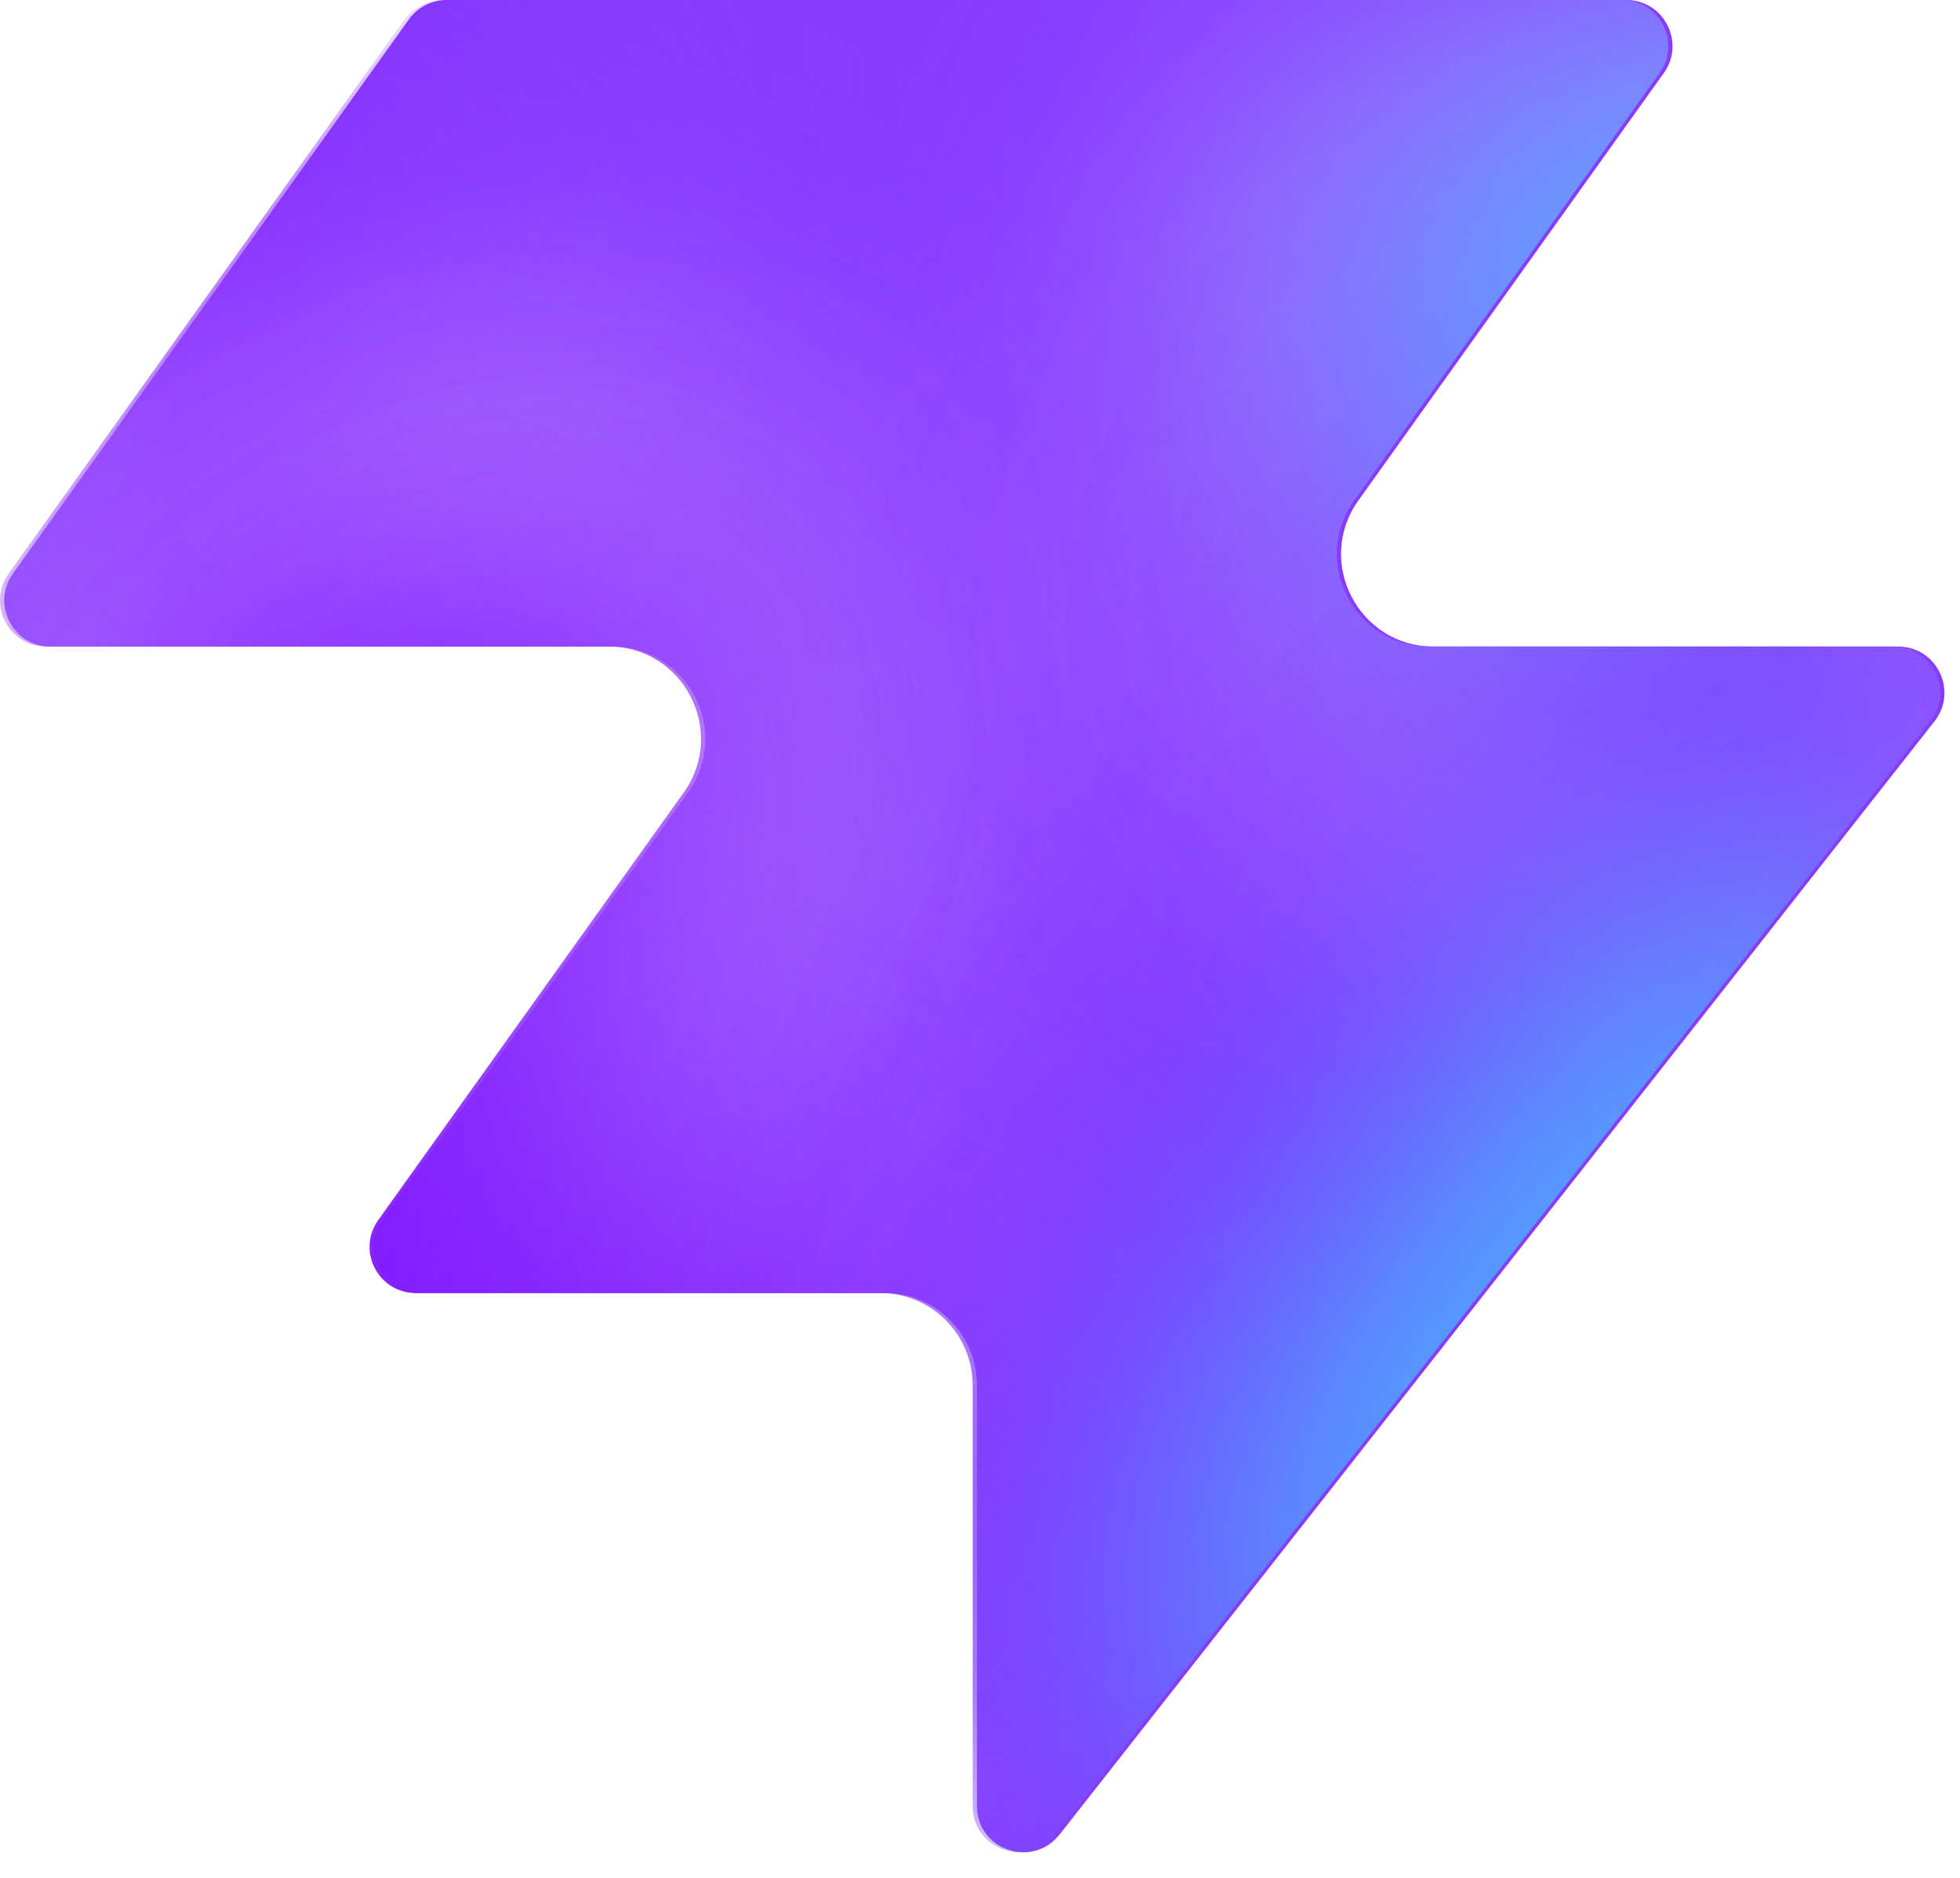
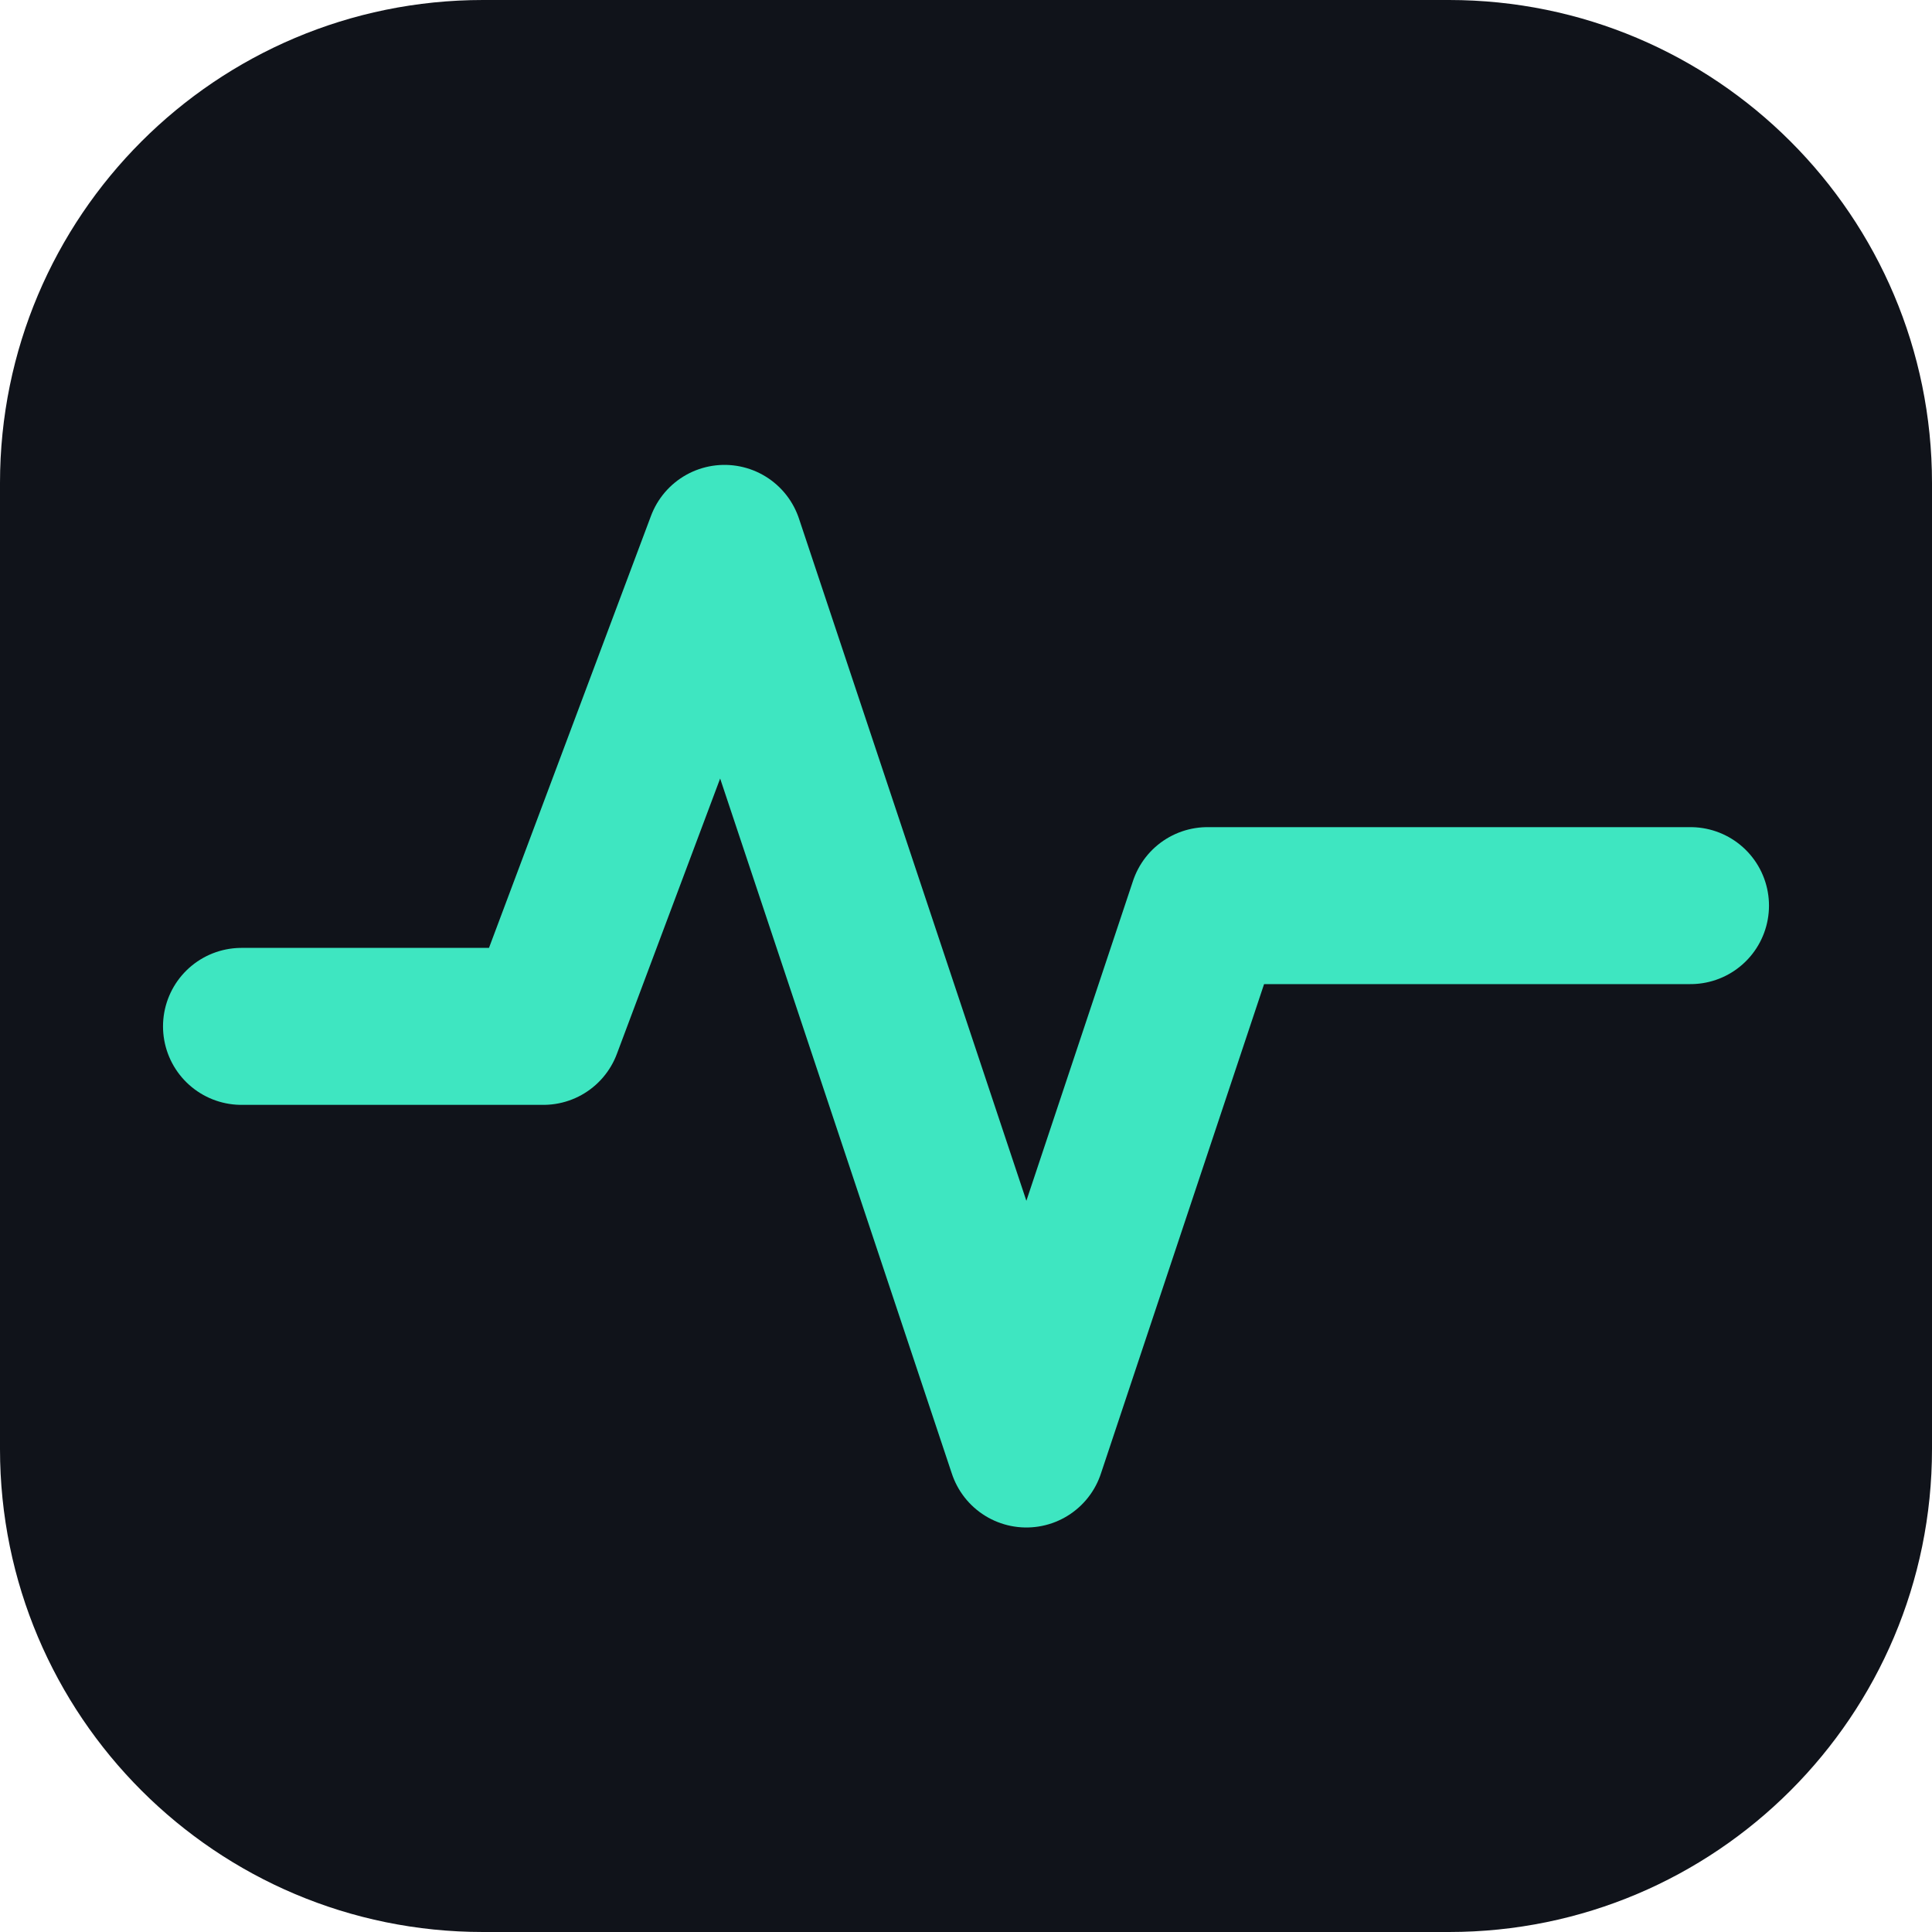
- <svg xmlns="http://www.w3.org/2000/svg" width="48" height="46" fill="none" viewBox="0 0 48 46">
-   <path fill="#863bff" d="M25.946 44.938c-.664.845-2.021.375-2.021-.698V33.937a2.26 2.26 0 0 0-2.262-2.262H10.287c-.92 0-1.456-1.04-.92-1.788l7.48-10.471c1.07-1.497 0-3.578-1.842-3.578H1.237c-.92 0-1.456-1.04-.92-1.788L10.013.474c.214-.297.556-.474.92-.474h28.894c.92 0 1.456 1.04.92 1.788l-7.48 10.471c-1.07 1.498 0 3.579 1.842 3.579h11.377c.943 0 1.473 1.088.89 1.83L25.947 44.94z" style="fill:#863bff;fill:color(display-p3 .525 .23 1);fill-opacity:1" />
-   <mask id="a" width="48" height="46" x="0" y="0" maskUnits="userSpaceOnUse" style="mask-type:alpha">
-     <path fill="#000" d="M25.842 44.938c-.664.844-2.021.375-2.021-.698V33.937a2.26 2.26 0 0 0-2.262-2.262H10.183c-.92 0-1.456-1.04-.92-1.788l7.48-10.471c1.07-1.498 0-3.579-1.842-3.579H1.133c-.92 0-1.456-1.04-.92-1.787L9.91.473c.214-.297.556-.474.92-.474h28.894c.92 0 1.456 1.04.92 1.788l-7.48 10.471c-1.07 1.498 0 3.578 1.842 3.578h11.377c.943 0 1.473 1.088.89 1.832L25.843 44.94z" style="fill:#000;fill-opacity:1" />
-   </mask>
-   <g mask="url(#a)">
-     <g filter="url(#b)">
-       <ellipse cx="5.508" cy="14.704" fill="#ede6ff" rx="5.508" ry="14.704" style="fill:#ede6ff;fill:color(display-p3 .927 .903 1);fill-opacity:1" transform="matrix(.00324 1 1 -.00324 -4.47 31.516)" />
-     </g>
-     <g filter="url(#c)">
-       <ellipse cx="10.399" cy="29.851" fill="#ede6ff" rx="10.399" ry="29.851" style="fill:#ede6ff;fill:color(display-p3 .927 .903 1);fill-opacity:1" transform="matrix(.00324 1 1 -.00324 -39.328 7.883)" />
-     </g>
-     <g filter="url(#d)">
-       <ellipse cx="5.508" cy="30.487" fill="#7e14ff" rx="5.508" ry="30.487" style="fill:#7e14ff;fill:color(display-p3 .492 .077 1);fill-opacity:1" transform="rotate(89.814 -25.913 -14.639)scale(1 -1)" />
-     </g>
-     <g filter="url(#e)">
-       <ellipse cx="5.508" cy="30.599" fill="#7e14ff" rx="5.508" ry="30.599" style="fill:#7e14ff;fill:color(display-p3 .492 .077 1);fill-opacity:1" transform="rotate(89.814 -32.644 -3.334)scale(1 -1)" />
-     </g>
-     <g filter="url(#f)">
-       <ellipse cx="5.508" cy="30.599" fill="#7e14ff" rx="5.508" ry="30.599" style="fill:#7e14ff;fill:color(display-p3 .492 .077 1);fill-opacity:1" transform="matrix(.00324 1 1 -.00324 -34.34 30.47)" />
-     </g>
-     <g filter="url(#g)">
-       <ellipse cx="14.072" cy="22.078" fill="#ede6ff" rx="14.072" ry="22.078" style="fill:#ede6ff;fill:color(display-p3 .927 .903 1);fill-opacity:1" transform="rotate(93.35 24.506 48.493)scale(-1 1)" />
-     </g>
-     <g filter="url(#h)">
-       <ellipse cx="3.47" cy="21.501" fill="#7e14ff" rx="3.47" ry="21.501" style="fill:#7e14ff;fill:color(display-p3 .492 .077 1);fill-opacity:1" transform="rotate(89.009 28.708 47.59)scale(-1 1)" />
-     </g>
-     <g filter="url(#i)">
-       <ellipse cx="3.47" cy="21.501" fill="#7e14ff" rx="3.47" ry="21.501" style="fill:#7e14ff;fill:color(display-p3 .492 .077 1);fill-opacity:1" transform="rotate(89.009 28.708 47.59)scale(-1 1)" />
-     </g>
-     <g filter="url(#j)">
-       <ellipse cx=".387" cy="8.972" fill="#7e14ff" rx="4.407" ry="29.108" style="fill:#7e14ff;fill:color(display-p3 .492 .077 1);fill-opacity:1" transform="rotate(39.51 .387 8.972)" />
-     </g>
-     <g filter="url(#k)">
-       <ellipse cx="47.523" cy="-6.092" fill="#7e14ff" rx="4.407" ry="29.108" style="fill:#7e14ff;fill:color(display-p3 .492 .077 1);fill-opacity:1" transform="rotate(37.892 47.523 -6.092)" />
-     </g>
-     <g filter="url(#l)">
-       <ellipse cx="41.412" cy="6.333" fill="#47bfff" rx="5.971" ry="9.665" style="fill:#47bfff;fill:color(display-p3 .28 .748 1);fill-opacity:1" transform="rotate(37.892 41.412 6.333)" />
-     </g>
-     <g filter="url(#m)">
-       <ellipse cx="-1.879" cy="38.332" fill="#7e14ff" rx="4.407" ry="29.108" style="fill:#7e14ff;fill:color(display-p3 .492 .077 1);fill-opacity:1" transform="rotate(37.892 -1.88 38.332)" />
-     </g>
-     <g filter="url(#n)">
-       <ellipse cx="-1.879" cy="38.332" fill="#7e14ff" rx="4.407" ry="29.108" style="fill:#7e14ff;fill:color(display-p3 .492 .077 1);fill-opacity:1" transform="rotate(37.892 -1.88 38.332)" />
-     </g>
-     <g filter="url(#o)">
-       <ellipse cx="35.651" cy="29.907" fill="#7e14ff" rx="4.407" ry="29.108" style="fill:#7e14ff;fill:color(display-p3 .492 .077 1);fill-opacity:1" transform="rotate(37.892 35.651 29.907)" />
-     </g>
-     <g filter="url(#p)">
-       <ellipse cx="38.418" cy="32.4" fill="#47bfff" rx="5.971" ry="15.297" style="fill:#47bfff;fill:color(display-p3 .28 .748 1);fill-opacity:1" transform="rotate(37.892 38.418 32.4)" />
-     </g>
-   </g>
-   <defs>
-     <filter id="b" width="60.045" height="41.654" x="-19.77" y="16.149" color-interpolation-filters="sRGB" filterUnits="userSpaceOnUse">
-       <feFlood flood-opacity="0" result="BackgroundImageFix" />
-       <feBlend in="SourceGraphic" in2="BackgroundImageFix" result="shape" />
-       <feGaussianBlur result="effect1_foregroundBlur_2002_17158" stdDeviation="7.659" />
-     </filter>
-     <filter id="c" width="90.34" height="51.437" x="-54.613" y="-7.533" color-interpolation-filters="sRGB" filterUnits="userSpaceOnUse">
-       <feFlood flood-opacity="0" result="BackgroundImageFix" />
-       <feBlend in="SourceGraphic" in2="BackgroundImageFix" result="shape" />
-       <feGaussianBlur result="effect1_foregroundBlur_2002_17158" stdDeviation="7.659" />
-     </filter>
-     <filter id="d" width="79.355" height="29.4" x="-49.64" y="2.03" color-interpolation-filters="sRGB" filterUnits="userSpaceOnUse">
-       <feFlood flood-opacity="0" result="BackgroundImageFix" />
-       <feBlend in="SourceGraphic" in2="BackgroundImageFix" result="shape" />
-       <feGaussianBlur result="effect1_foregroundBlur_2002_17158" stdDeviation="4.596" />
-     </filter>
-     <filter id="e" width="79.579" height="29.4" x="-45.045" y="20.029" color-interpolation-filters="sRGB" filterUnits="userSpaceOnUse">
-       <feFlood flood-opacity="0" result="BackgroundImageFix" />
-       <feBlend in="SourceGraphic" in2="BackgroundImageFix" result="shape" />
-       <feGaussianBlur result="effect1_foregroundBlur_2002_17158" stdDeviation="4.596" />
-     </filter>
-     <filter id="f" width="79.579" height="29.4" x="-43.513" y="21.178" color-interpolation-filters="sRGB" filterUnits="userSpaceOnUse">
-       <feFlood flood-opacity="0" result="BackgroundImageFix" />
-       <feBlend in="SourceGraphic" in2="BackgroundImageFix" result="shape" />
-       <feGaussianBlur result="effect1_foregroundBlur_2002_17158" stdDeviation="4.596" />
-     </filter>
-     <filter id="g" width="74.749" height="58.852" x="15.756" y="-17.901" color-interpolation-filters="sRGB" filterUnits="userSpaceOnUse">
-       <feFlood flood-opacity="0" result="BackgroundImageFix" />
-       <feBlend in="SourceGraphic" in2="BackgroundImageFix" result="shape" />
-       <feGaussianBlur result="effect1_foregroundBlur_2002_17158" stdDeviation="7.659" />
-     </filter>
-     <filter id="h" width="61.377" height="25.362" x="23.548" y="2.284" color-interpolation-filters="sRGB" filterUnits="userSpaceOnUse">
-       <feFlood flood-opacity="0" result="BackgroundImageFix" />
-       <feBlend in="SourceGraphic" in2="BackgroundImageFix" result="shape" />
-       <feGaussianBlur result="effect1_foregroundBlur_2002_17158" stdDeviation="4.596" />
-     </filter>
-     <filter id="i" width="61.377" height="25.362" x="23.548" y="2.284" color-interpolation-filters="sRGB" filterUnits="userSpaceOnUse">
-       <feFlood flood-opacity="0" result="BackgroundImageFix" />
-       <feBlend in="SourceGraphic" in2="BackgroundImageFix" result="shape" />
-       <feGaussianBlur result="effect1_foregroundBlur_2002_17158" stdDeviation="4.596" />
-     </filter>
-     <filter id="j" width="56.045" height="63.649" x="-27.636" y="-22.853" color-interpolation-filters="sRGB" filterUnits="userSpaceOnUse">
-       <feFlood flood-opacity="0" result="BackgroundImageFix" />
-       <feBlend in="SourceGraphic" in2="BackgroundImageFix" result="shape" />
-       <feGaussianBlur result="effect1_foregroundBlur_2002_17158" stdDeviation="4.596" />
-     </filter>
-     <filter id="k" width="54.814" height="64.646" x="20.116" y="-38.415" color-interpolation-filters="sRGB" filterUnits="userSpaceOnUse">
-       <feFlood flood-opacity="0" result="BackgroundImageFix" />
-       <feBlend in="SourceGraphic" in2="BackgroundImageFix" result="shape" />
-       <feGaussianBlur result="effect1_foregroundBlur_2002_17158" stdDeviation="4.596" />
-     </filter>
-     <filter id="l" width="33.541" height="35.313" x="24.641" y="-11.323" color-interpolation-filters="sRGB" filterUnits="userSpaceOnUse">
-       <feFlood flood-opacity="0" result="BackgroundImageFix" />
-       <feBlend in="SourceGraphic" in2="BackgroundImageFix" result="shape" />
-       <feGaussianBlur result="effect1_foregroundBlur_2002_17158" stdDeviation="4.596" />
-     </filter>
-     <filter id="m" width="54.814" height="64.646" x="-29.286" y="6.009" color-interpolation-filters="sRGB" filterUnits="userSpaceOnUse">
-       <feFlood flood-opacity="0" result="BackgroundImageFix" />
-       <feBlend in="SourceGraphic" in2="BackgroundImageFix" result="shape" />
-       <feGaussianBlur result="effect1_foregroundBlur_2002_17158" stdDeviation="4.596" />
-     </filter>
-     <filter id="n" width="54.814" height="64.646" x="-29.286" y="6.009" color-interpolation-filters="sRGB" filterUnits="userSpaceOnUse">
-       <feFlood flood-opacity="0" result="BackgroundImageFix" />
-       <feBlend in="SourceGraphic" in2="BackgroundImageFix" result="shape" />
-       <feGaussianBlur result="effect1_foregroundBlur_2002_17158" stdDeviation="4.596" />
-     </filter>
-     <filter id="o" width="54.814" height="64.646" x="8.244" y="-2.416" color-interpolation-filters="sRGB" filterUnits="userSpaceOnUse">
-       <feFlood flood-opacity="0" result="BackgroundImageFix" />
-       <feBlend in="SourceGraphic" in2="BackgroundImageFix" result="shape" />
-       <feGaussianBlur result="effect1_foregroundBlur_2002_17158" stdDeviation="4.596" />
-     </filter>
-     <filter id="p" width="39.409" height="43.623" x="18.713" y="10.588" color-interpolation-filters="sRGB" filterUnits="userSpaceOnUse">
-       <feFlood flood-opacity="0" result="BackgroundImageFix" />
-       <feBlend in="SourceGraphic" in2="BackgroundImageFix" result="shape" />
-       <feGaussianBlur result="effect1_foregroundBlur_2002_17158" stdDeviation="4.596" />
-     </filter>
-   </defs>
+ <svg xmlns="http://www.w3.org/2000/svg" viewBox="0 0 32 32" fill="none">
+   <rect width="32" height="32" rx="8" fill="#10131a" />
+   <path d="M4 17h5l3-8 5 15 3-9h8" stroke="#3ee6c1" stroke-width="2.6" stroke-linecap="round" stroke-linejoin="round" />
</svg>
